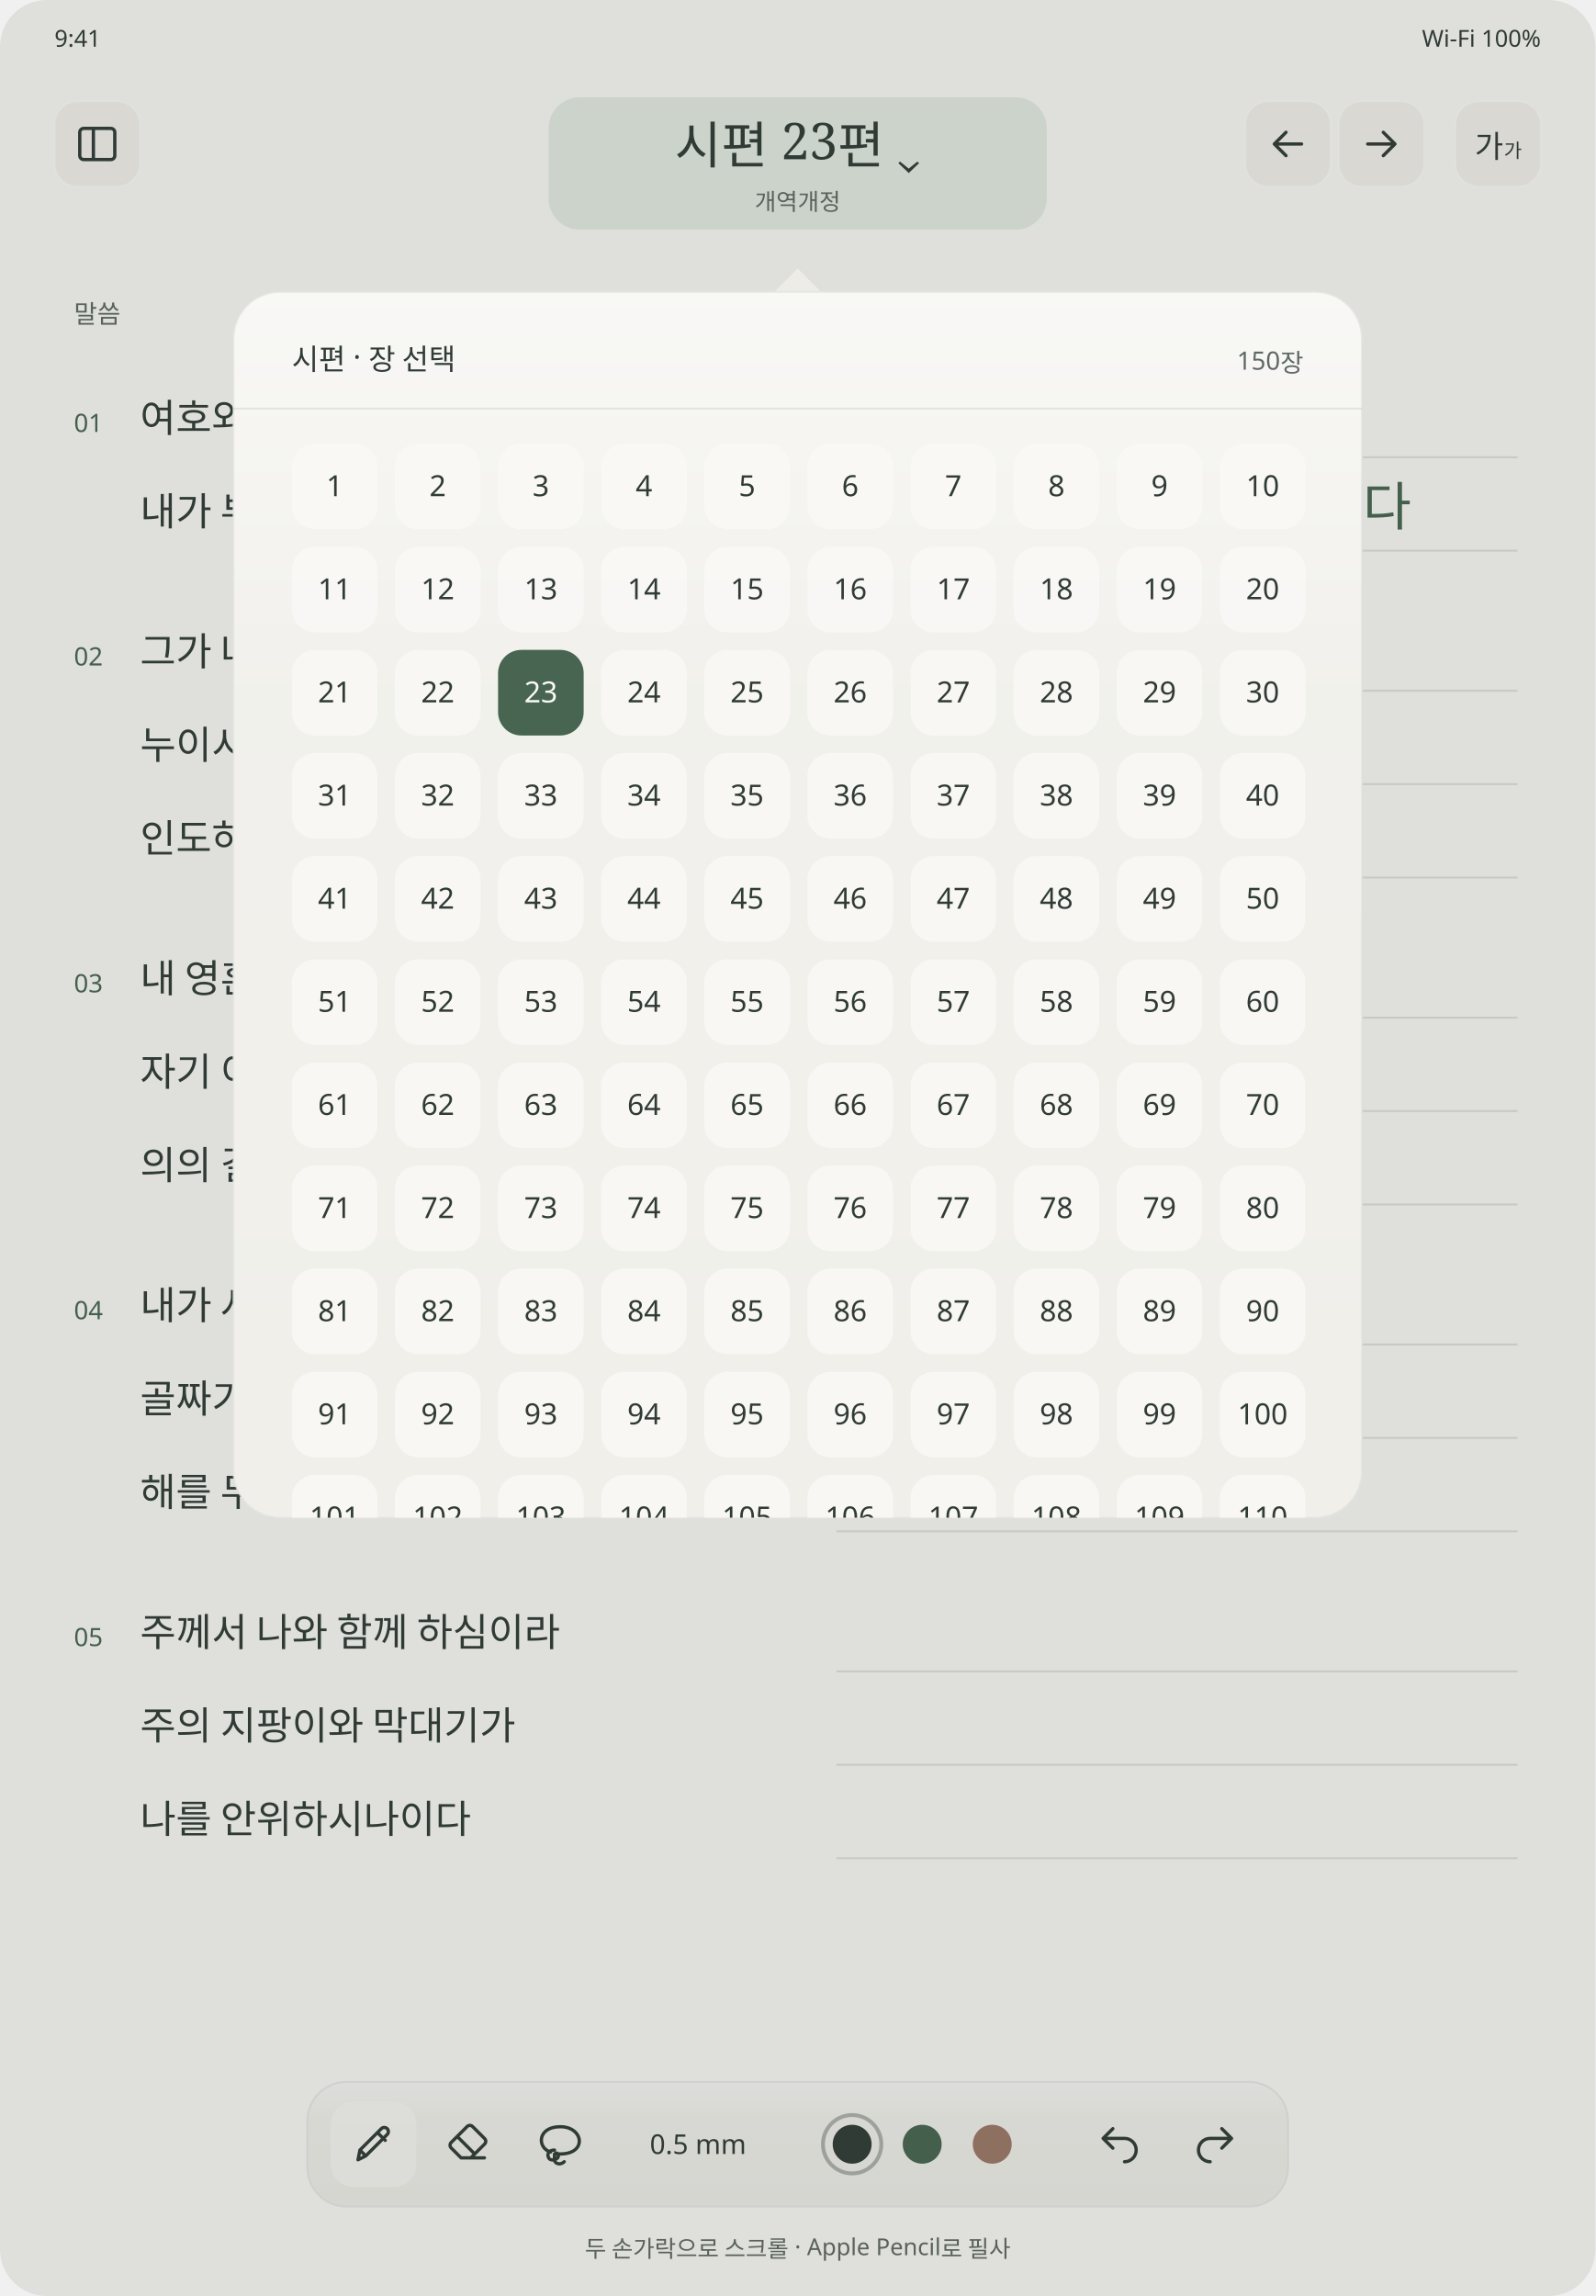
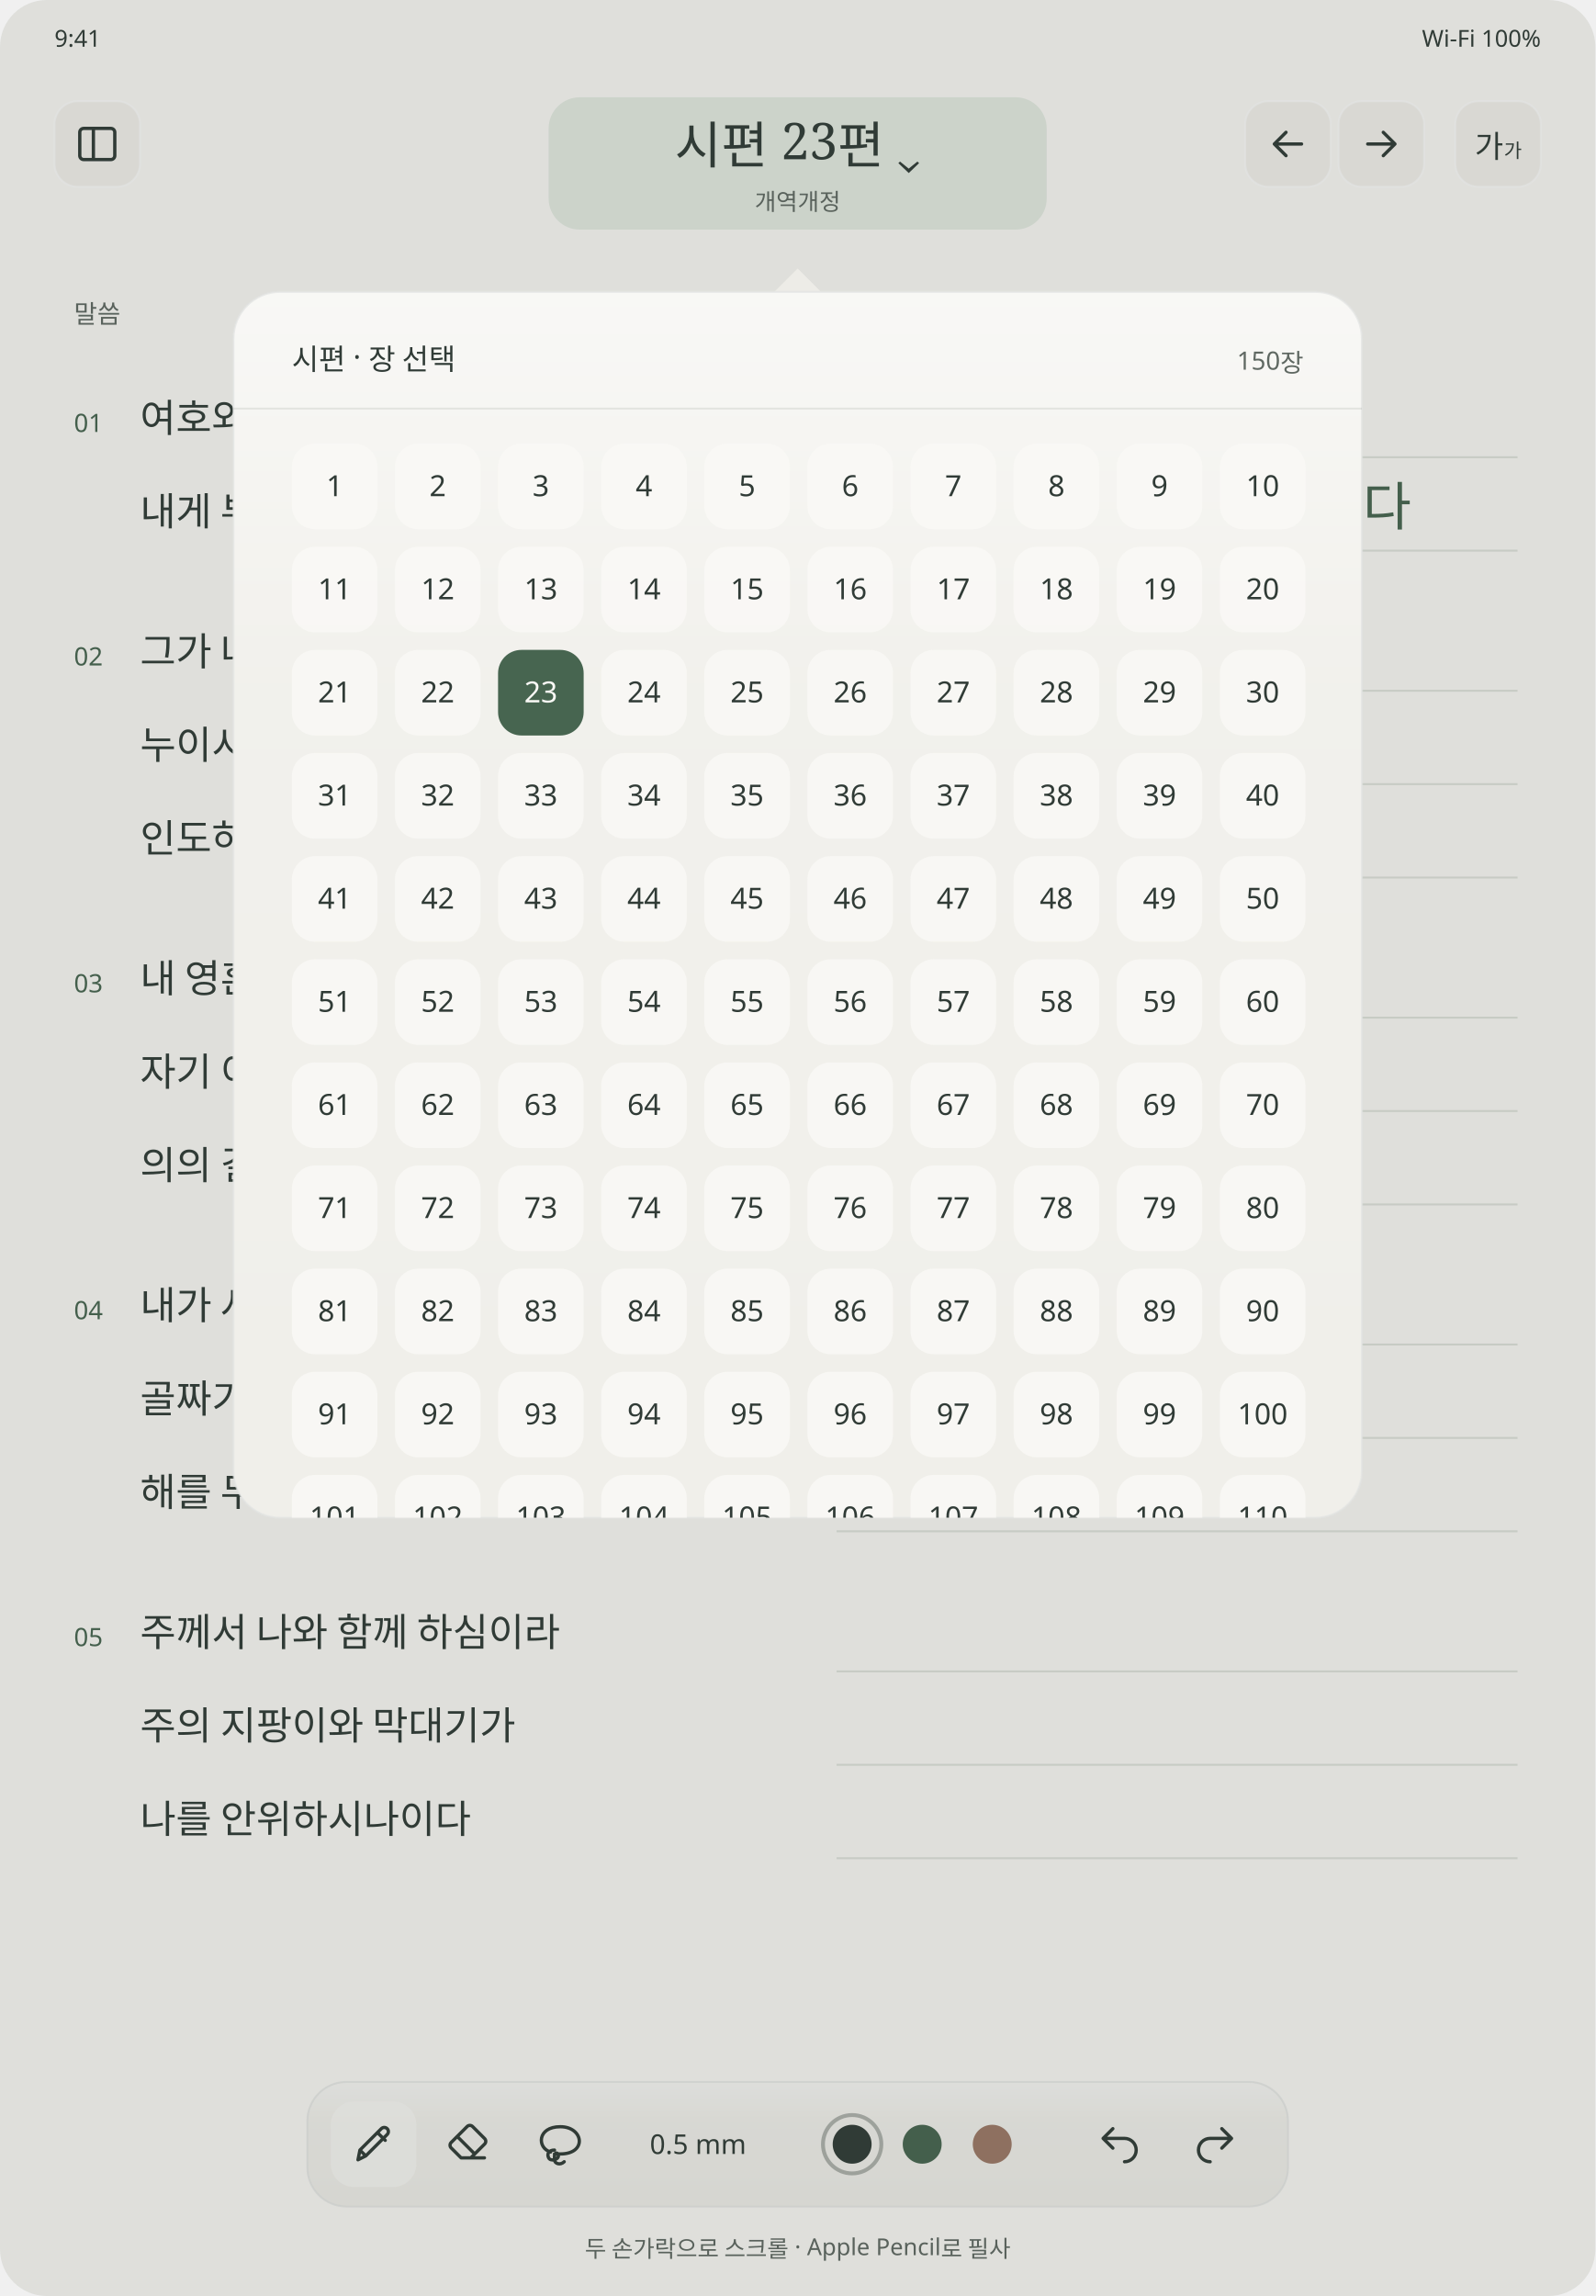
<svg xmlns="http://www.w3.org/2000/svg" width="820" height="1180" viewBox="0 0 820 1180">
  <defs>
    <linearGradient id="spec" x1="0" y1="0" x2="0" y2="1">
      <stop offset="0" stop-color="#FFFFFF" stop-opacity="0.55" />
      <stop offset="0.32" stop-color="#FFFFFF" stop-opacity="0.10" />
      <stop offset="1" stop-color="#FFFFFF" stop-opacity="0" />
    </linearGradient>
    <linearGradient id="edge" x1="0" y1="0" x2="0" y2="1">
      <stop offset="0" stop-color="#F0EFEA" stop-opacity="0" />
      <stop offset="1" stop-color="#F0EFEA" stop-opacity="0.95" />
    </linearGradient>
  </defs>
  <g id="d2" data-name="필사 화면 (세로)">
    <rect x="0" y="0" width="820" height="1180" rx="24" fill="#FAF9F6" />
    <text x="28" y="24" font-size="12" fill="#303B36" font-family="Noto Sans KR, Apple SD Gothic Neo, sans-serif">9:41</text>
    <text x="792" y="24" font-size="12" fill="#303B36" font-family="Noto Sans KR, Apple SD Gothic Neo, sans-serif" text-anchor="end">Wi-Fi  100%</text>
    <rect x="28" y="52" width="44" height="44" rx="12" fill="#F0EFEA" opacity="0.72" />
    <rect x="28" y="52" width="44" height="44" rx="12" fill="none" stroke="#FFFFFF" opacity="0.6" />
    <g transform="translate(38 62) scale(1)" fill="none" stroke="#303B36" stroke-width="1.7" stroke-linecap="round" stroke-linejoin="round">
      <path d="M5 4h14a2 2 0 0 1 2 2v12a2 2 0 0 1-2 2H5a2 2 0 0 1-2-2V6a2 2 0 0 1 2-2zM10 4v16" />
    </g>
    <rect x="282.0" y="50" width="256" height="68" rx="16" fill="#E4EBE2" />
    <text x="410.0" y="84" font-size="26" fill="#303B36" font-family="Noto Serif KR, AppleMyungjo, serif" text-anchor="middle">시편 23편 ⌄</text>
    <text x="410.0" y="108" font-size="12" fill="#5F6862" font-family="Noto Sans KR, Apple SD Gothic Neo, sans-serif" text-anchor="middle">개역개정</text>
    <rect x="640" y="52" width="44" height="44" rx="12" fill="#F0EFEA" opacity="0.72" />
    <rect x="640" y="52" width="44" height="44" rx="12" fill="none" stroke="#FFFFFF" opacity="0.6" />
    <g transform="translate(650 62) scale(1)" fill="none" stroke="#303B36" stroke-width="1.7" stroke-linecap="round" stroke-linejoin="round">
      <path d="M19 12H5m6-6-6 6 6 6" />
    </g>
    <rect x="688" y="52" width="44" height="44" rx="12" fill="#F0EFEA" opacity="0.72" />
    <rect x="688" y="52" width="44" height="44" rx="12" fill="none" stroke="#FFFFFF" opacity="0.6" />
    <g transform="translate(698 62) scale(1)" fill="none" stroke="#303B36" stroke-width="1.7" stroke-linecap="round" stroke-linejoin="round">
      <path d="M5 12h14m-6-6 6 6-6 6" />
    </g>
    <rect x="748" y="52" width="44" height="44" rx="12" fill="#F0EFEA" opacity="0.72" />
    <rect x="748" y="52" width="44" height="44" rx="12" fill="none" stroke="#FFFFFF" opacity="0.6" />
    <g transform="translate(758 62) scale(1)">
      <text x="0" y="19" font-size="16" fill="#303B36" font-family="Noto Serif KR, AppleMyungjo, serif">가</text>
      <text x="15" y="19" font-size="10" fill="#303B36" font-family="Noto Serif KR, AppleMyungjo, serif">가</text>
    </g>
    <text x="38" y="166" font-size="13" fill="#5F6862" font-family="Noto Sans KR, Apple SD Gothic Neo, sans-serif">말씀</text>
    <text x="430" y="166" font-size="13" fill="#5F6862" font-family="Noto Sans KR, Apple SD Gothic Neo, sans-serif">나의 필사</text>
    <text x="38" y="222" font-size="13" fill="#476550" font-family="Noto Sans KR, Apple SD Gothic Neo, sans-serif">01</text>
    <text x="72" y="222" font-size="20" fill="#303B36" font-family="Noto Serif KR, AppleMyungjo, serif">여호와는 나의 목자시니</text>
    <path d="M430 235h350" stroke="#DFE2DB" />
    <text x="440" y="222" font-size="27.0" fill="#476550" font-family="Nanum Pen Script, Nanum Pen, cursive" data-role="handwriting">여호와는 나의 목자시니</text>
-     <text x="72" y="270" font-size="20" fill="#303B36" font-family="Noto Serif KR, AppleMyungjo, serif">내가 부족함이 없으리로다</text>
+     <text x="72" y="270" font-size="20" fill="#303B36" font-family="Noto Serif KR, AppleMyungjo, serif">내게 부족함이 없으리로다</text>
    <path d="M430 283h350" stroke="#DFE2DB" />
-     <text x="440" y="270" font-size="27.0" fill="#476550" font-family="Nanum Pen Script, Nanum Pen, cursive" data-role="handwriting">내가 부족함이 없으리로다</text>
+     <text x="440" y="270" font-size="27.0" fill="#476550" font-family="Nanum Pen Script, Nanum Pen, cursive" data-role="handwriting">내게 부족함이 없으리로다</text>
    <text x="38" y="342" font-size="13" fill="#476550" font-family="Noto Sans KR, Apple SD Gothic Neo, sans-serif">02</text>
-     <text x="72" y="342" font-size="20" fill="#303B36" font-family="Noto Serif KR, AppleMyungjo, serif">그가 나를 푸른 초장에</text>
+     <text x="72" y="342" font-size="20" fill="#303B36" font-family="Noto Serif KR, AppleMyungjo, serif">그가 나를 푸른 풀밭에</text>
    <path d="M430 355h350" stroke="#DFE2DB" />
-     <text x="72" y="390" font-size="20" fill="#303B36" font-family="Noto Serif KR, AppleMyungjo, serif">누이시며 쉴 만한 물 가으로</text>
+     <text x="72" y="390" font-size="20" fill="#303B36" font-family="Noto Serif KR, AppleMyungjo, serif">누이시며 쉴 만한 물 가로</text>
    <path d="M430 403h350" stroke="#DFE2DB" />
    <text x="72" y="438" font-size="20" fill="#303B36" font-family="Noto Serif KR, AppleMyungjo, serif">인도하시는도다</text>
    <path d="M430 451h350" stroke="#DFE2DB" />
    <text x="38" y="510" font-size="13" fill="#476550" font-family="Noto Sans KR, Apple SD Gothic Neo, sans-serif">03</text>
    <text x="72" y="510" font-size="20" fill="#303B36" font-family="Noto Serif KR, AppleMyungjo, serif">내 영혼을 소생시키시고</text>
    <path d="M430 523h350" stroke="#DFE2DB" />
    <text x="72" y="558" font-size="20" fill="#303B36" font-family="Noto Serif KR, AppleMyungjo, serif">자기 이름을 위하여</text>
    <path d="M430 571h350" stroke="#DFE2DB" />
    <text x="72" y="606" font-size="20" fill="#303B36" font-family="Noto Serif KR, AppleMyungjo, serif">의의 길로 인도하시는도다</text>
    <path d="M430 619h350" stroke="#DFE2DB" />
    <text x="38" y="678" font-size="13" fill="#476550" font-family="Noto Sans KR, Apple SD Gothic Neo, sans-serif">04</text>
    <text x="72" y="678" font-size="20" fill="#303B36" font-family="Noto Serif KR, AppleMyungjo, serif">내가 사망의 음침한</text>
    <path d="M430 691h350" stroke="#DFE2DB" />
    <text x="72" y="726" font-size="20" fill="#303B36" font-family="Noto Serif KR, AppleMyungjo, serif">골짜기로 다닐지라도</text>
    <path d="M430 739h350" stroke="#DFE2DB" />
    <text x="72" y="774" font-size="20" fill="#303B36" font-family="Noto Serif KR, AppleMyungjo, serif">해를 두려워하지 않을 것은</text>
    <path d="M430 787h350" stroke="#DFE2DB" />
    <text x="38" y="846" font-size="13" fill="#476550" font-family="Noto Sans KR, Apple SD Gothic Neo, sans-serif">05</text>
    <text x="72" y="846" font-size="20" fill="#303B36" font-family="Noto Serif KR, AppleMyungjo, serif">주께서 나와 함께 하심이라</text>
    <path d="M430 859h350" stroke="#DFE2DB" />
    <text x="72" y="894" font-size="20" fill="#303B36" font-family="Noto Serif KR, AppleMyungjo, serif">주의 지팡이와 막대기가</text>
    <path d="M430 907h350" stroke="#DFE2DB" />
    <text x="72" y="942" font-size="20" fill="#303B36" font-family="Noto Serif KR, AppleMyungjo, serif">나를 안위하시나이다</text>
    <path d="M430 955h350" stroke="#DFE2DB" />
  </g>
  <g id="도구 팔레트 (세로)" data-name="도구 팔레트 (세로)">
    <g id="surface-g3" data-name="표면 (불투명 · iOS 26 미만 폴백 · 유리로 쓰려면 채우기 80% + Background blur 20)">
      <path d="M178.0 1070h464a20 20 0 0 1 20 20v24a20 20 0 0 1 -20 20h-464a20 20 0 0 1 -20 -20v-24a20 20 0 0 1 20 -20z" fill="#F0EFEA" />
    </g>
    <g id="hl-g3" data-name="유리 하이라이트 (iOS 26)">
      <path d="M178.0 1070h464a20 20 0 0 1 20 20v24a20 20 0 0 1 -20 20h-464a20 20 0 0 1 -20 -20v-24a20 20 0 0 1 20 -20z" fill="url(#spec)" />
      <path d="M178.0 1070h464a20 20 0 0 1 20 20v24a20 20 0 0 1 -20 20h-464a20 20 0 0 1 -20 -20v-24a20 20 0 0 1 20 -20z" fill="none" stroke="#FFFFFF" stroke-width="1" opacity="0.65" />
      <path d="M178.0 1070h464a20 20 0 0 1 20 20v24a20 20 0 0 1 -20 20h-464a20 20 0 0 1 -20 -20v-24a20 20 0 0 1 20 -20z" fill="none" stroke="#303B36" stroke-width="1" opacity="0.10" />
    </g>
    <rect x="170.0" y="1080" width="44" height="44" rx="12" fill="#FAF9F6" opacity="0.75" />
    <g transform="translate(180.0 1090) scale(1)" fill="none" stroke="#303B36" stroke-width="1.7" stroke-linecap="round" stroke-linejoin="round">
      <path d="m4 20 1-5L16 4a2.12 2.12 0 0 1 3 3L8 18l-4 2Zm10-14 4 4M5 15l3 3" />
    </g>
    <g transform="translate(228.0 1090) scale(1)" fill="none" stroke="#303B36" stroke-width="1.7" stroke-linecap="round" stroke-linejoin="round">
      <path d="m9 19-5-5a2 2 0 0 1 0-3l8-8a2 2 0 0 1 3 0l6 6a2 2 0 0 1 0 3l-7 7H9Zm-2-11 9 9M9 19h12" />
    </g>
    <g transform="translate(276.0 1090) scale(1)" fill="none" stroke="#303B36" stroke-width="1.7" stroke-linecap="round" stroke-linejoin="round">
      <path d="M7 16C0 14 0 3 12 3s14 14 0 14H9m0-2c-3 0-4 2-3 4s5 1 5-1c0-2-2-2-2 0v2c0 2 3 3 5 1" />
    </g>
    <text x="334.0" y="1107" font-size="14" fill="#303B36" font-family="Noto Sans KR, Apple SD Gothic Neo, sans-serif">0.5 mm</text>
    <circle cx="438.0" cy="1102" r="15" fill="none" stroke="#303B36" stroke-width="2" opacity="0.35" />
    <circle cx="438.0" cy="1102" r="10" fill="#303B36" />
    <circle cx="474.0" cy="1102" r="10" fill="#476550" />
    <circle cx="510.0" cy="1102" r="10" fill="#9D7967" />
    <g transform="translate(564.0 1090) scale(1)" fill="none" stroke="#303B36" stroke-width="1.7" stroke-linecap="round" stroke-linejoin="round">
      <path d="m8 4-5 5 5 5M3 9h11a6 6 0 0 1 0 12" />
    </g>
    <g transform="translate(612.0 1090) scale(1)" fill="none" stroke="#303B36" stroke-width="1.7" stroke-linecap="round" stroke-linejoin="round">
      <path d="m16 4 5 5-5 5m5-5H10a6 6 0 0 0 0 12" />
    </g>
    <text x="410.0" y="1160" font-size="12" fill="#5F6862" font-family="Noto Sans KR, Apple SD Gothic Neo, sans-serif" text-anchor="middle">두 손가락으로 스크롤 · Apple Pencil로 필사</text>
  </g>
  <g id="scrim (세로)" data-name="scrim (세로)">
    <rect x="0" y="0" width="820" height="1180" rx="24" fill="#303B36" opacity="0.14" />
  </g>
  <g id="장 선택 팝오버" data-name="장 선택 팝오버">
    <path d="M410 138l-12 12h24z" fill="#F0EFEA" opacity="0.8" />
    <g id="surface-g4" data-name="표면 (불투명 · iOS 26 미만 폴백 · 유리로 쓰려면 채우기 80% + Background blur 20)">
      <path d="M144 150h532a24 24 0 0 1 24 24v582a24 24 0 0 1 -24 24h-532a24 24 0 0 1 -24 -24v-582a24 24 0 0 1 24 -24z" fill="#F0EFEA" />
    </g>
    <g id="hl-g4" data-name="유리 하이라이트 (iOS 26)">
      <path d="M144 150h532a24 24 0 0 1 24 24v582a24 24 0 0 1 -24 24h-532a24 24 0 0 1 -24 -24v-582a24 24 0 0 1 24 -24z" fill="url(#spec)" />
      <path d="M144 150h532a24 24 0 0 1 24 24v582a24 24 0 0 1 -24 24h-532a24 24 0 0 1 -24 -24v-582a24 24 0 0 1 24 -24z" fill="none" stroke="#FFFFFF" stroke-width="1" opacity="0.65" />
      <path d="M144 150h532a24 24 0 0 1 24 24v582a24 24 0 0 1 -24 24h-532a24 24 0 0 1 -24 -24v-582a24 24 0 0 1 24 -24z" fill="none" stroke="#303B36" stroke-width="1" opacity="0.10" />
    </g>
    <text x="150" y="190" font-size="15" fill="#303B36" font-family="Noto Sans KR, Apple SD Gothic Neo, sans-serif">시편 · 장 선택</text>
    <text x="670" y="190" font-size="13" fill="#5F6862" font-family="Noto Sans KR, Apple SD Gothic Neo, sans-serif" text-anchor="end">150장</text>
    <path d="M120 210h580" stroke="#303B36" stroke-width="1" opacity="0.10" />
    <clipPath id="g5">
      <path d="M144 150h532a24 24 0 0 1 24 24v582a24 24 0 0 1 -24 24h-532a24 24 0 0 1 -24 -24v-582a24 24 0 0 1 24 -24z" />
    </clipPath>
    <g clip-path="url(#g5)" id="장 그리드 · 10열" data-name="장 그리드 · 10열">
      <rect x="150" y="228" width="44" height="44" rx="12" fill="#FAF9F6" opacity="0.8" />
      <text x="172.0" y="255.0" font-size="15" fill="#303B36" font-family="Noto Sans KR, Apple SD Gothic Neo, sans-serif" text-anchor="middle">1</text>
      <rect x="203" y="228" width="44" height="44" rx="12" fill="#FAF9F6" opacity="0.8" />
      <text x="225.0" y="255.0" font-size="15" fill="#303B36" font-family="Noto Sans KR, Apple SD Gothic Neo, sans-serif" text-anchor="middle">2</text>
      <rect x="256" y="228" width="44" height="44" rx="12" fill="#FAF9F6" opacity="0.8" />
      <text x="278.0" y="255.0" font-size="15" fill="#303B36" font-family="Noto Sans KR, Apple SD Gothic Neo, sans-serif" text-anchor="middle">3</text>
      <rect x="309" y="228" width="44" height="44" rx="12" fill="#FAF9F6" opacity="0.8" />
      <text x="331.0" y="255.0" font-size="15" fill="#303B36" font-family="Noto Sans KR, Apple SD Gothic Neo, sans-serif" text-anchor="middle">4</text>
      <rect x="362" y="228" width="44" height="44" rx="12" fill="#FAF9F6" opacity="0.8" />
      <text x="384.0" y="255.0" font-size="15" fill="#303B36" font-family="Noto Sans KR, Apple SD Gothic Neo, sans-serif" text-anchor="middle">5</text>
      <rect x="415" y="228" width="44" height="44" rx="12" fill="#FAF9F6" opacity="0.8" />
      <text x="437.0" y="255.0" font-size="15" fill="#303B36" font-family="Noto Sans KR, Apple SD Gothic Neo, sans-serif" text-anchor="middle">6</text>
      <rect x="468" y="228" width="44" height="44" rx="12" fill="#FAF9F6" opacity="0.8" />
      <text x="490.0" y="255.0" font-size="15" fill="#303B36" font-family="Noto Sans KR, Apple SD Gothic Neo, sans-serif" text-anchor="middle">7</text>
      <rect x="521" y="228" width="44" height="44" rx="12" fill="#FAF9F6" opacity="0.8" />
      <text x="543.0" y="255.0" font-size="15" fill="#303B36" font-family="Noto Sans KR, Apple SD Gothic Neo, sans-serif" text-anchor="middle">8</text>
      <rect x="574" y="228" width="44" height="44" rx="12" fill="#FAF9F6" opacity="0.8" />
      <text x="596.0" y="255.0" font-size="15" fill="#303B36" font-family="Noto Sans KR, Apple SD Gothic Neo, sans-serif" text-anchor="middle">9</text>
      <rect x="627" y="228" width="44" height="44" rx="12" fill="#FAF9F6" opacity="0.8" />
      <text x="649.0" y="255.0" font-size="15" fill="#303B36" font-family="Noto Sans KR, Apple SD Gothic Neo, sans-serif" text-anchor="middle">10</text>
      <rect x="150" y="281" width="44" height="44" rx="12" fill="#FAF9F6" opacity="0.8" />
      <text x="172.0" y="308.0" font-size="15" fill="#303B36" font-family="Noto Sans KR, Apple SD Gothic Neo, sans-serif" text-anchor="middle">11</text>
      <rect x="203" y="281" width="44" height="44" rx="12" fill="#FAF9F6" opacity="0.8" />
      <text x="225.0" y="308.0" font-size="15" fill="#303B36" font-family="Noto Sans KR, Apple SD Gothic Neo, sans-serif" text-anchor="middle">12</text>
      <rect x="256" y="281" width="44" height="44" rx="12" fill="#FAF9F6" opacity="0.8" />
      <text x="278.0" y="308.0" font-size="15" fill="#303B36" font-family="Noto Sans KR, Apple SD Gothic Neo, sans-serif" text-anchor="middle">13</text>
      <rect x="309" y="281" width="44" height="44" rx="12" fill="#FAF9F6" opacity="0.8" />
      <text x="331.0" y="308.0" font-size="15" fill="#303B36" font-family="Noto Sans KR, Apple SD Gothic Neo, sans-serif" text-anchor="middle">14</text>
      <rect x="362" y="281" width="44" height="44" rx="12" fill="#FAF9F6" opacity="0.8" />
      <text x="384.0" y="308.0" font-size="15" fill="#303B36" font-family="Noto Sans KR, Apple SD Gothic Neo, sans-serif" text-anchor="middle">15</text>
      <rect x="415" y="281" width="44" height="44" rx="12" fill="#FAF9F6" opacity="0.8" />
      <text x="437.0" y="308.0" font-size="15" fill="#303B36" font-family="Noto Sans KR, Apple SD Gothic Neo, sans-serif" text-anchor="middle">16</text>
      <rect x="468" y="281" width="44" height="44" rx="12" fill="#FAF9F6" opacity="0.8" />
      <text x="490.0" y="308.0" font-size="15" fill="#303B36" font-family="Noto Sans KR, Apple SD Gothic Neo, sans-serif" text-anchor="middle">17</text>
      <rect x="521" y="281" width="44" height="44" rx="12" fill="#FAF9F6" opacity="0.8" />
      <text x="543.0" y="308.0" font-size="15" fill="#303B36" font-family="Noto Sans KR, Apple SD Gothic Neo, sans-serif" text-anchor="middle">18</text>
      <rect x="574" y="281" width="44" height="44" rx="12" fill="#FAF9F6" opacity="0.8" />
      <text x="596.0" y="308.0" font-size="15" fill="#303B36" font-family="Noto Sans KR, Apple SD Gothic Neo, sans-serif" text-anchor="middle">19</text>
      <rect x="627" y="281" width="44" height="44" rx="12" fill="#FAF9F6" opacity="0.8" />
      <text x="649.0" y="308.0" font-size="15" fill="#303B36" font-family="Noto Sans KR, Apple SD Gothic Neo, sans-serif" text-anchor="middle">20</text>
      <rect x="150" y="334" width="44" height="44" rx="12" fill="#FAF9F6" opacity="0.8" />
      <text x="172.0" y="361.0" font-size="15" fill="#303B36" font-family="Noto Sans KR, Apple SD Gothic Neo, sans-serif" text-anchor="middle">21</text>
      <rect x="203" y="334" width="44" height="44" rx="12" fill="#FAF9F6" opacity="0.8" />
      <text x="225.0" y="361.0" font-size="15" fill="#303B36" font-family="Noto Sans KR, Apple SD Gothic Neo, sans-serif" text-anchor="middle">22</text>
      <rect x="256" y="334" width="44" height="44" rx="12" fill="#476550" />
      <text x="278.0" y="361.0" font-size="15" fill="#FAF9F6" font-family="Noto Sans KR, Apple SD Gothic Neo, sans-serif" text-anchor="middle">23</text>
      <rect x="309" y="334" width="44" height="44" rx="12" fill="#FAF9F6" opacity="0.8" />
      <text x="331.0" y="361.0" font-size="15" fill="#303B36" font-family="Noto Sans KR, Apple SD Gothic Neo, sans-serif" text-anchor="middle">24</text>
      <rect x="362" y="334" width="44" height="44" rx="12" fill="#FAF9F6" opacity="0.8" />
      <text x="384.0" y="361.0" font-size="15" fill="#303B36" font-family="Noto Sans KR, Apple SD Gothic Neo, sans-serif" text-anchor="middle">25</text>
      <rect x="415" y="334" width="44" height="44" rx="12" fill="#FAF9F6" opacity="0.8" />
      <text x="437.0" y="361.0" font-size="15" fill="#303B36" font-family="Noto Sans KR, Apple SD Gothic Neo, sans-serif" text-anchor="middle">26</text>
      <rect x="468" y="334" width="44" height="44" rx="12" fill="#FAF9F6" opacity="0.8" />
      <text x="490.0" y="361.0" font-size="15" fill="#303B36" font-family="Noto Sans KR, Apple SD Gothic Neo, sans-serif" text-anchor="middle">27</text>
      <rect x="521" y="334" width="44" height="44" rx="12" fill="#FAF9F6" opacity="0.8" />
      <text x="543.0" y="361.0" font-size="15" fill="#303B36" font-family="Noto Sans KR, Apple SD Gothic Neo, sans-serif" text-anchor="middle">28</text>
      <rect x="574" y="334" width="44" height="44" rx="12" fill="#FAF9F6" opacity="0.8" />
      <text x="596.0" y="361.0" font-size="15" fill="#303B36" font-family="Noto Sans KR, Apple SD Gothic Neo, sans-serif" text-anchor="middle">29</text>
      <rect x="627" y="334" width="44" height="44" rx="12" fill="#FAF9F6" opacity="0.8" />
      <text x="649.0" y="361.0" font-size="15" fill="#303B36" font-family="Noto Sans KR, Apple SD Gothic Neo, sans-serif" text-anchor="middle">30</text>
      <rect x="150" y="387" width="44" height="44" rx="12" fill="#FAF9F6" opacity="0.8" />
      <text x="172.0" y="414.0" font-size="15" fill="#303B36" font-family="Noto Sans KR, Apple SD Gothic Neo, sans-serif" text-anchor="middle">31</text>
      <rect x="203" y="387" width="44" height="44" rx="12" fill="#FAF9F6" opacity="0.8" />
      <text x="225.0" y="414.0" font-size="15" fill="#303B36" font-family="Noto Sans KR, Apple SD Gothic Neo, sans-serif" text-anchor="middle">32</text>
      <rect x="256" y="387" width="44" height="44" rx="12" fill="#FAF9F6" opacity="0.8" />
      <text x="278.0" y="414.0" font-size="15" fill="#303B36" font-family="Noto Sans KR, Apple SD Gothic Neo, sans-serif" text-anchor="middle">33</text>
      <rect x="309" y="387" width="44" height="44" rx="12" fill="#FAF9F6" opacity="0.8" />
      <text x="331.0" y="414.0" font-size="15" fill="#303B36" font-family="Noto Sans KR, Apple SD Gothic Neo, sans-serif" text-anchor="middle">34</text>
      <rect x="362" y="387" width="44" height="44" rx="12" fill="#FAF9F6" opacity="0.8" />
      <text x="384.0" y="414.0" font-size="15" fill="#303B36" font-family="Noto Sans KR, Apple SD Gothic Neo, sans-serif" text-anchor="middle">35</text>
      <rect x="415" y="387" width="44" height="44" rx="12" fill="#FAF9F6" opacity="0.8" />
      <text x="437.0" y="414.0" font-size="15" fill="#303B36" font-family="Noto Sans KR, Apple SD Gothic Neo, sans-serif" text-anchor="middle">36</text>
      <rect x="468" y="387" width="44" height="44" rx="12" fill="#FAF9F6" opacity="0.8" />
      <text x="490.0" y="414.0" font-size="15" fill="#303B36" font-family="Noto Sans KR, Apple SD Gothic Neo, sans-serif" text-anchor="middle">37</text>
      <rect x="521" y="387" width="44" height="44" rx="12" fill="#FAF9F6" opacity="0.8" />
      <text x="543.0" y="414.0" font-size="15" fill="#303B36" font-family="Noto Sans KR, Apple SD Gothic Neo, sans-serif" text-anchor="middle">38</text>
      <rect x="574" y="387" width="44" height="44" rx="12" fill="#FAF9F6" opacity="0.8" />
      <text x="596.0" y="414.0" font-size="15" fill="#303B36" font-family="Noto Sans KR, Apple SD Gothic Neo, sans-serif" text-anchor="middle">39</text>
      <rect x="627" y="387" width="44" height="44" rx="12" fill="#FAF9F6" opacity="0.8" />
      <text x="649.0" y="414.0" font-size="15" fill="#303B36" font-family="Noto Sans KR, Apple SD Gothic Neo, sans-serif" text-anchor="middle">40</text>
      <rect x="150" y="440" width="44" height="44" rx="12" fill="#FAF9F6" opacity="0.8" />
      <text x="172.0" y="467.0" font-size="15" fill="#303B36" font-family="Noto Sans KR, Apple SD Gothic Neo, sans-serif" text-anchor="middle">41</text>
      <rect x="203" y="440" width="44" height="44" rx="12" fill="#FAF9F6" opacity="0.8" />
      <text x="225.0" y="467.0" font-size="15" fill="#303B36" font-family="Noto Sans KR, Apple SD Gothic Neo, sans-serif" text-anchor="middle">42</text>
      <rect x="256" y="440" width="44" height="44" rx="12" fill="#FAF9F6" opacity="0.8" />
      <text x="278.0" y="467.0" font-size="15" fill="#303B36" font-family="Noto Sans KR, Apple SD Gothic Neo, sans-serif" text-anchor="middle">43</text>
      <rect x="309" y="440" width="44" height="44" rx="12" fill="#FAF9F6" opacity="0.8" />
      <text x="331.0" y="467.0" font-size="15" fill="#303B36" font-family="Noto Sans KR, Apple SD Gothic Neo, sans-serif" text-anchor="middle">44</text>
      <rect x="362" y="440" width="44" height="44" rx="12" fill="#FAF9F6" opacity="0.8" />
      <text x="384.0" y="467.0" font-size="15" fill="#303B36" font-family="Noto Sans KR, Apple SD Gothic Neo, sans-serif" text-anchor="middle">45</text>
      <rect x="415" y="440" width="44" height="44" rx="12" fill="#FAF9F6" opacity="0.8" />
      <text x="437.0" y="467.0" font-size="15" fill="#303B36" font-family="Noto Sans KR, Apple SD Gothic Neo, sans-serif" text-anchor="middle">46</text>
      <rect x="468" y="440" width="44" height="44" rx="12" fill="#FAF9F6" opacity="0.8" />
      <text x="490.0" y="467.0" font-size="15" fill="#303B36" font-family="Noto Sans KR, Apple SD Gothic Neo, sans-serif" text-anchor="middle">47</text>
      <rect x="521" y="440" width="44" height="44" rx="12" fill="#FAF9F6" opacity="0.8" />
      <text x="543.0" y="467.0" font-size="15" fill="#303B36" font-family="Noto Sans KR, Apple SD Gothic Neo, sans-serif" text-anchor="middle">48</text>
      <rect x="574" y="440" width="44" height="44" rx="12" fill="#FAF9F6" opacity="0.8" />
      <text x="596.0" y="467.0" font-size="15" fill="#303B36" font-family="Noto Sans KR, Apple SD Gothic Neo, sans-serif" text-anchor="middle">49</text>
      <rect x="627" y="440" width="44" height="44" rx="12" fill="#FAF9F6" opacity="0.8" />
      <text x="649.0" y="467.0" font-size="15" fill="#303B36" font-family="Noto Sans KR, Apple SD Gothic Neo, sans-serif" text-anchor="middle">50</text>
      <rect x="150" y="493" width="44" height="44" rx="12" fill="#FAF9F6" opacity="0.8" />
      <text x="172.0" y="520.0" font-size="15" fill="#303B36" font-family="Noto Sans KR, Apple SD Gothic Neo, sans-serif" text-anchor="middle">51</text>
      <rect x="203" y="493" width="44" height="44" rx="12" fill="#FAF9F6" opacity="0.8" />
      <text x="225.0" y="520.0" font-size="15" fill="#303B36" font-family="Noto Sans KR, Apple SD Gothic Neo, sans-serif" text-anchor="middle">52</text>
      <rect x="256" y="493" width="44" height="44" rx="12" fill="#FAF9F6" opacity="0.8" />
      <text x="278.0" y="520.0" font-size="15" fill="#303B36" font-family="Noto Sans KR, Apple SD Gothic Neo, sans-serif" text-anchor="middle">53</text>
      <rect x="309" y="493" width="44" height="44" rx="12" fill="#FAF9F6" opacity="0.8" />
      <text x="331.0" y="520.0" font-size="15" fill="#303B36" font-family="Noto Sans KR, Apple SD Gothic Neo, sans-serif" text-anchor="middle">54</text>
      <rect x="362" y="493" width="44" height="44" rx="12" fill="#FAF9F6" opacity="0.8" />
      <text x="384.0" y="520.0" font-size="15" fill="#303B36" font-family="Noto Sans KR, Apple SD Gothic Neo, sans-serif" text-anchor="middle">55</text>
      <rect x="415" y="493" width="44" height="44" rx="12" fill="#FAF9F6" opacity="0.8" />
      <text x="437.0" y="520.0" font-size="15" fill="#303B36" font-family="Noto Sans KR, Apple SD Gothic Neo, sans-serif" text-anchor="middle">56</text>
      <rect x="468" y="493" width="44" height="44" rx="12" fill="#FAF9F6" opacity="0.8" />
      <text x="490.0" y="520.0" font-size="15" fill="#303B36" font-family="Noto Sans KR, Apple SD Gothic Neo, sans-serif" text-anchor="middle">57</text>
      <rect x="521" y="493" width="44" height="44" rx="12" fill="#FAF9F6" opacity="0.8" />
      <text x="543.0" y="520.0" font-size="15" fill="#303B36" font-family="Noto Sans KR, Apple SD Gothic Neo, sans-serif" text-anchor="middle">58</text>
      <rect x="574" y="493" width="44" height="44" rx="12" fill="#FAF9F6" opacity="0.8" />
      <text x="596.0" y="520.0" font-size="15" fill="#303B36" font-family="Noto Sans KR, Apple SD Gothic Neo, sans-serif" text-anchor="middle">59</text>
      <rect x="627" y="493" width="44" height="44" rx="12" fill="#FAF9F6" opacity="0.8" />
      <text x="649.0" y="520.0" font-size="15" fill="#303B36" font-family="Noto Sans KR, Apple SD Gothic Neo, sans-serif" text-anchor="middle">60</text>
      <rect x="150" y="546" width="44" height="44" rx="12" fill="#FAF9F6" opacity="0.8" />
      <text x="172.0" y="573.0" font-size="15" fill="#303B36" font-family="Noto Sans KR, Apple SD Gothic Neo, sans-serif" text-anchor="middle">61</text>
      <rect x="203" y="546" width="44" height="44" rx="12" fill="#FAF9F6" opacity="0.8" />
      <text x="225.0" y="573.0" font-size="15" fill="#303B36" font-family="Noto Sans KR, Apple SD Gothic Neo, sans-serif" text-anchor="middle">62</text>
      <rect x="256" y="546" width="44" height="44" rx="12" fill="#FAF9F6" opacity="0.8" />
      <text x="278.0" y="573.0" font-size="15" fill="#303B36" font-family="Noto Sans KR, Apple SD Gothic Neo, sans-serif" text-anchor="middle">63</text>
      <rect x="309" y="546" width="44" height="44" rx="12" fill="#FAF9F6" opacity="0.8" />
      <text x="331.0" y="573.0" font-size="15" fill="#303B36" font-family="Noto Sans KR, Apple SD Gothic Neo, sans-serif" text-anchor="middle">64</text>
      <rect x="362" y="546" width="44" height="44" rx="12" fill="#FAF9F6" opacity="0.8" />
      <text x="384.0" y="573.0" font-size="15" fill="#303B36" font-family="Noto Sans KR, Apple SD Gothic Neo, sans-serif" text-anchor="middle">65</text>
      <rect x="415" y="546" width="44" height="44" rx="12" fill="#FAF9F6" opacity="0.8" />
      <text x="437.0" y="573.0" font-size="15" fill="#303B36" font-family="Noto Sans KR, Apple SD Gothic Neo, sans-serif" text-anchor="middle">66</text>
      <rect x="468" y="546" width="44" height="44" rx="12" fill="#FAF9F6" opacity="0.8" />
      <text x="490.0" y="573.0" font-size="15" fill="#303B36" font-family="Noto Sans KR, Apple SD Gothic Neo, sans-serif" text-anchor="middle">67</text>
      <rect x="521" y="546" width="44" height="44" rx="12" fill="#FAF9F6" opacity="0.8" />
      <text x="543.0" y="573.0" font-size="15" fill="#303B36" font-family="Noto Sans KR, Apple SD Gothic Neo, sans-serif" text-anchor="middle">68</text>
      <rect x="574" y="546" width="44" height="44" rx="12" fill="#FAF9F6" opacity="0.8" />
      <text x="596.0" y="573.0" font-size="15" fill="#303B36" font-family="Noto Sans KR, Apple SD Gothic Neo, sans-serif" text-anchor="middle">69</text>
      <rect x="627" y="546" width="44" height="44" rx="12" fill="#FAF9F6" opacity="0.8" />
      <text x="649.0" y="573.0" font-size="15" fill="#303B36" font-family="Noto Sans KR, Apple SD Gothic Neo, sans-serif" text-anchor="middle">70</text>
      <rect x="150" y="599" width="44" height="44" rx="12" fill="#FAF9F6" opacity="0.8" />
      <text x="172.0" y="626.0" font-size="15" fill="#303B36" font-family="Noto Sans KR, Apple SD Gothic Neo, sans-serif" text-anchor="middle">71</text>
      <rect x="203" y="599" width="44" height="44" rx="12" fill="#FAF9F6" opacity="0.8" />
      <text x="225.0" y="626.0" font-size="15" fill="#303B36" font-family="Noto Sans KR, Apple SD Gothic Neo, sans-serif" text-anchor="middle">72</text>
      <rect x="256" y="599" width="44" height="44" rx="12" fill="#FAF9F6" opacity="0.8" />
      <text x="278.0" y="626.0" font-size="15" fill="#303B36" font-family="Noto Sans KR, Apple SD Gothic Neo, sans-serif" text-anchor="middle">73</text>
      <rect x="309" y="599" width="44" height="44" rx="12" fill="#FAF9F6" opacity="0.8" />
      <text x="331.0" y="626.0" font-size="15" fill="#303B36" font-family="Noto Sans KR, Apple SD Gothic Neo, sans-serif" text-anchor="middle">74</text>
      <rect x="362" y="599" width="44" height="44" rx="12" fill="#FAF9F6" opacity="0.8" />
      <text x="384.0" y="626.0" font-size="15" fill="#303B36" font-family="Noto Sans KR, Apple SD Gothic Neo, sans-serif" text-anchor="middle">75</text>
      <rect x="415" y="599" width="44" height="44" rx="12" fill="#FAF9F6" opacity="0.8" />
      <text x="437.0" y="626.0" font-size="15" fill="#303B36" font-family="Noto Sans KR, Apple SD Gothic Neo, sans-serif" text-anchor="middle">76</text>
      <rect x="468" y="599" width="44" height="44" rx="12" fill="#FAF9F6" opacity="0.8" />
      <text x="490.0" y="626.0" font-size="15" fill="#303B36" font-family="Noto Sans KR, Apple SD Gothic Neo, sans-serif" text-anchor="middle">77</text>
      <rect x="521" y="599" width="44" height="44" rx="12" fill="#FAF9F6" opacity="0.8" />
      <text x="543.0" y="626.0" font-size="15" fill="#303B36" font-family="Noto Sans KR, Apple SD Gothic Neo, sans-serif" text-anchor="middle">78</text>
      <rect x="574" y="599" width="44" height="44" rx="12" fill="#FAF9F6" opacity="0.8" />
      <text x="596.0" y="626.0" font-size="15" fill="#303B36" font-family="Noto Sans KR, Apple SD Gothic Neo, sans-serif" text-anchor="middle">79</text>
      <rect x="627" y="599" width="44" height="44" rx="12" fill="#FAF9F6" opacity="0.8" />
      <text x="649.0" y="626.0" font-size="15" fill="#303B36" font-family="Noto Sans KR, Apple SD Gothic Neo, sans-serif" text-anchor="middle">80</text>
      <rect x="150" y="652" width="44" height="44" rx="12" fill="#FAF9F6" opacity="0.8" />
      <text x="172.0" y="679.0" font-size="15" fill="#303B36" font-family="Noto Sans KR, Apple SD Gothic Neo, sans-serif" text-anchor="middle">81</text>
      <rect x="203" y="652" width="44" height="44" rx="12" fill="#FAF9F6" opacity="0.8" />
      <text x="225.0" y="679.0" font-size="15" fill="#303B36" font-family="Noto Sans KR, Apple SD Gothic Neo, sans-serif" text-anchor="middle">82</text>
      <rect x="256" y="652" width="44" height="44" rx="12" fill="#FAF9F6" opacity="0.8" />
      <text x="278.0" y="679.0" font-size="15" fill="#303B36" font-family="Noto Sans KR, Apple SD Gothic Neo, sans-serif" text-anchor="middle">83</text>
      <rect x="309" y="652" width="44" height="44" rx="12" fill="#FAF9F6" opacity="0.8" />
      <text x="331.0" y="679.0" font-size="15" fill="#303B36" font-family="Noto Sans KR, Apple SD Gothic Neo, sans-serif" text-anchor="middle">84</text>
      <rect x="362" y="652" width="44" height="44" rx="12" fill="#FAF9F6" opacity="0.8" />
      <text x="384.0" y="679.0" font-size="15" fill="#303B36" font-family="Noto Sans KR, Apple SD Gothic Neo, sans-serif" text-anchor="middle">85</text>
      <rect x="415" y="652" width="44" height="44" rx="12" fill="#FAF9F6" opacity="0.8" />
      <text x="437.0" y="679.0" font-size="15" fill="#303B36" font-family="Noto Sans KR, Apple SD Gothic Neo, sans-serif" text-anchor="middle">86</text>
      <rect x="468" y="652" width="44" height="44" rx="12" fill="#FAF9F6" opacity="0.8" />
      <text x="490.0" y="679.0" font-size="15" fill="#303B36" font-family="Noto Sans KR, Apple SD Gothic Neo, sans-serif" text-anchor="middle">87</text>
      <rect x="521" y="652" width="44" height="44" rx="12" fill="#FAF9F6" opacity="0.8" />
      <text x="543.0" y="679.0" font-size="15" fill="#303B36" font-family="Noto Sans KR, Apple SD Gothic Neo, sans-serif" text-anchor="middle">88</text>
      <rect x="574" y="652" width="44" height="44" rx="12" fill="#FAF9F6" opacity="0.8" />
      <text x="596.0" y="679.0" font-size="15" fill="#303B36" font-family="Noto Sans KR, Apple SD Gothic Neo, sans-serif" text-anchor="middle">89</text>
      <rect x="627" y="652" width="44" height="44" rx="12" fill="#FAF9F6" opacity="0.8" />
      <text x="649.0" y="679.0" font-size="15" fill="#303B36" font-family="Noto Sans KR, Apple SD Gothic Neo, sans-serif" text-anchor="middle">90</text>
      <rect x="150" y="705" width="44" height="44" rx="12" fill="#FAF9F6" opacity="0.8" />
      <text x="172.0" y="732.0" font-size="15" fill="#303B36" font-family="Noto Sans KR, Apple SD Gothic Neo, sans-serif" text-anchor="middle">91</text>
      <rect x="203" y="705" width="44" height="44" rx="12" fill="#FAF9F6" opacity="0.8" />
      <text x="225.0" y="732.0" font-size="15" fill="#303B36" font-family="Noto Sans KR, Apple SD Gothic Neo, sans-serif" text-anchor="middle">92</text>
      <rect x="256" y="705" width="44" height="44" rx="12" fill="#FAF9F6" opacity="0.8" />
      <text x="278.0" y="732.0" font-size="15" fill="#303B36" font-family="Noto Sans KR, Apple SD Gothic Neo, sans-serif" text-anchor="middle">93</text>
      <rect x="309" y="705" width="44" height="44" rx="12" fill="#FAF9F6" opacity="0.8" />
      <text x="331.0" y="732.0" font-size="15" fill="#303B36" font-family="Noto Sans KR, Apple SD Gothic Neo, sans-serif" text-anchor="middle">94</text>
      <rect x="362" y="705" width="44" height="44" rx="12" fill="#FAF9F6" opacity="0.8" />
      <text x="384.0" y="732.0" font-size="15" fill="#303B36" font-family="Noto Sans KR, Apple SD Gothic Neo, sans-serif" text-anchor="middle">95</text>
      <rect x="415" y="705" width="44" height="44" rx="12" fill="#FAF9F6" opacity="0.8" />
      <text x="437.0" y="732.0" font-size="15" fill="#303B36" font-family="Noto Sans KR, Apple SD Gothic Neo, sans-serif" text-anchor="middle">96</text>
      <rect x="468" y="705" width="44" height="44" rx="12" fill="#FAF9F6" opacity="0.8" />
      <text x="490.0" y="732.0" font-size="15" fill="#303B36" font-family="Noto Sans KR, Apple SD Gothic Neo, sans-serif" text-anchor="middle">97</text>
      <rect x="521" y="705" width="44" height="44" rx="12" fill="#FAF9F6" opacity="0.8" />
      <text x="543.0" y="732.0" font-size="15" fill="#303B36" font-family="Noto Sans KR, Apple SD Gothic Neo, sans-serif" text-anchor="middle">98</text>
      <rect x="574" y="705" width="44" height="44" rx="12" fill="#FAF9F6" opacity="0.8" />
      <text x="596.0" y="732.0" font-size="15" fill="#303B36" font-family="Noto Sans KR, Apple SD Gothic Neo, sans-serif" text-anchor="middle">99</text>
      <rect x="627" y="705" width="44" height="44" rx="12" fill="#FAF9F6" opacity="0.8" />
      <text x="649.0" y="732.0" font-size="15" fill="#303B36" font-family="Noto Sans KR, Apple SD Gothic Neo, sans-serif" text-anchor="middle">100</text>
      <rect x="150" y="758" width="44" height="44" rx="12" fill="#FAF9F6" opacity="0.8" />
      <text x="172.0" y="785.0" font-size="15" fill="#303B36" font-family="Noto Sans KR, Apple SD Gothic Neo, sans-serif" text-anchor="middle">101</text>
      <rect x="203" y="758" width="44" height="44" rx="12" fill="#FAF9F6" opacity="0.8" />
      <text x="225.0" y="785.0" font-size="15" fill="#303B36" font-family="Noto Sans KR, Apple SD Gothic Neo, sans-serif" text-anchor="middle">102</text>
      <rect x="256" y="758" width="44" height="44" rx="12" fill="#FAF9F6" opacity="0.8" />
      <text x="278.0" y="785.0" font-size="15" fill="#303B36" font-family="Noto Sans KR, Apple SD Gothic Neo, sans-serif" text-anchor="middle">103</text>
      <rect x="309" y="758" width="44" height="44" rx="12" fill="#FAF9F6" opacity="0.8" />
      <text x="331.0" y="785.0" font-size="15" fill="#303B36" font-family="Noto Sans KR, Apple SD Gothic Neo, sans-serif" text-anchor="middle">104</text>
      <rect x="362" y="758" width="44" height="44" rx="12" fill="#FAF9F6" opacity="0.8" />
      <text x="384.0" y="785.0" font-size="15" fill="#303B36" font-family="Noto Sans KR, Apple SD Gothic Neo, sans-serif" text-anchor="middle">105</text>
      <rect x="415" y="758" width="44" height="44" rx="12" fill="#FAF9F6" opacity="0.8" />
      <text x="437.0" y="785.0" font-size="15" fill="#303B36" font-family="Noto Sans KR, Apple SD Gothic Neo, sans-serif" text-anchor="middle">106</text>
      <rect x="468" y="758" width="44" height="44" rx="12" fill="#FAF9F6" opacity="0.8" />
      <text x="490.0" y="785.0" font-size="15" fill="#303B36" font-family="Noto Sans KR, Apple SD Gothic Neo, sans-serif" text-anchor="middle">107</text>
      <rect x="521" y="758" width="44" height="44" rx="12" fill="#FAF9F6" opacity="0.8" />
      <text x="543.0" y="785.0" font-size="15" fill="#303B36" font-family="Noto Sans KR, Apple SD Gothic Neo, sans-serif" text-anchor="middle">108</text>
      <rect x="574" y="758" width="44" height="44" rx="12" fill="#FAF9F6" opacity="0.8" />
      <text x="596.0" y="785.0" font-size="15" fill="#303B36" font-family="Noto Sans KR, Apple SD Gothic Neo, sans-serif" text-anchor="middle">109</text>
      <rect x="627" y="758" width="44" height="44" rx="12" fill="#FAF9F6" opacity="0.8" />
      <text x="649.0" y="785.0" font-size="15" fill="#303B36" font-family="Noto Sans KR, Apple SD Gothic Neo, sans-serif" text-anchor="middle">110</text>
    </g>
  </g>
</svg>
